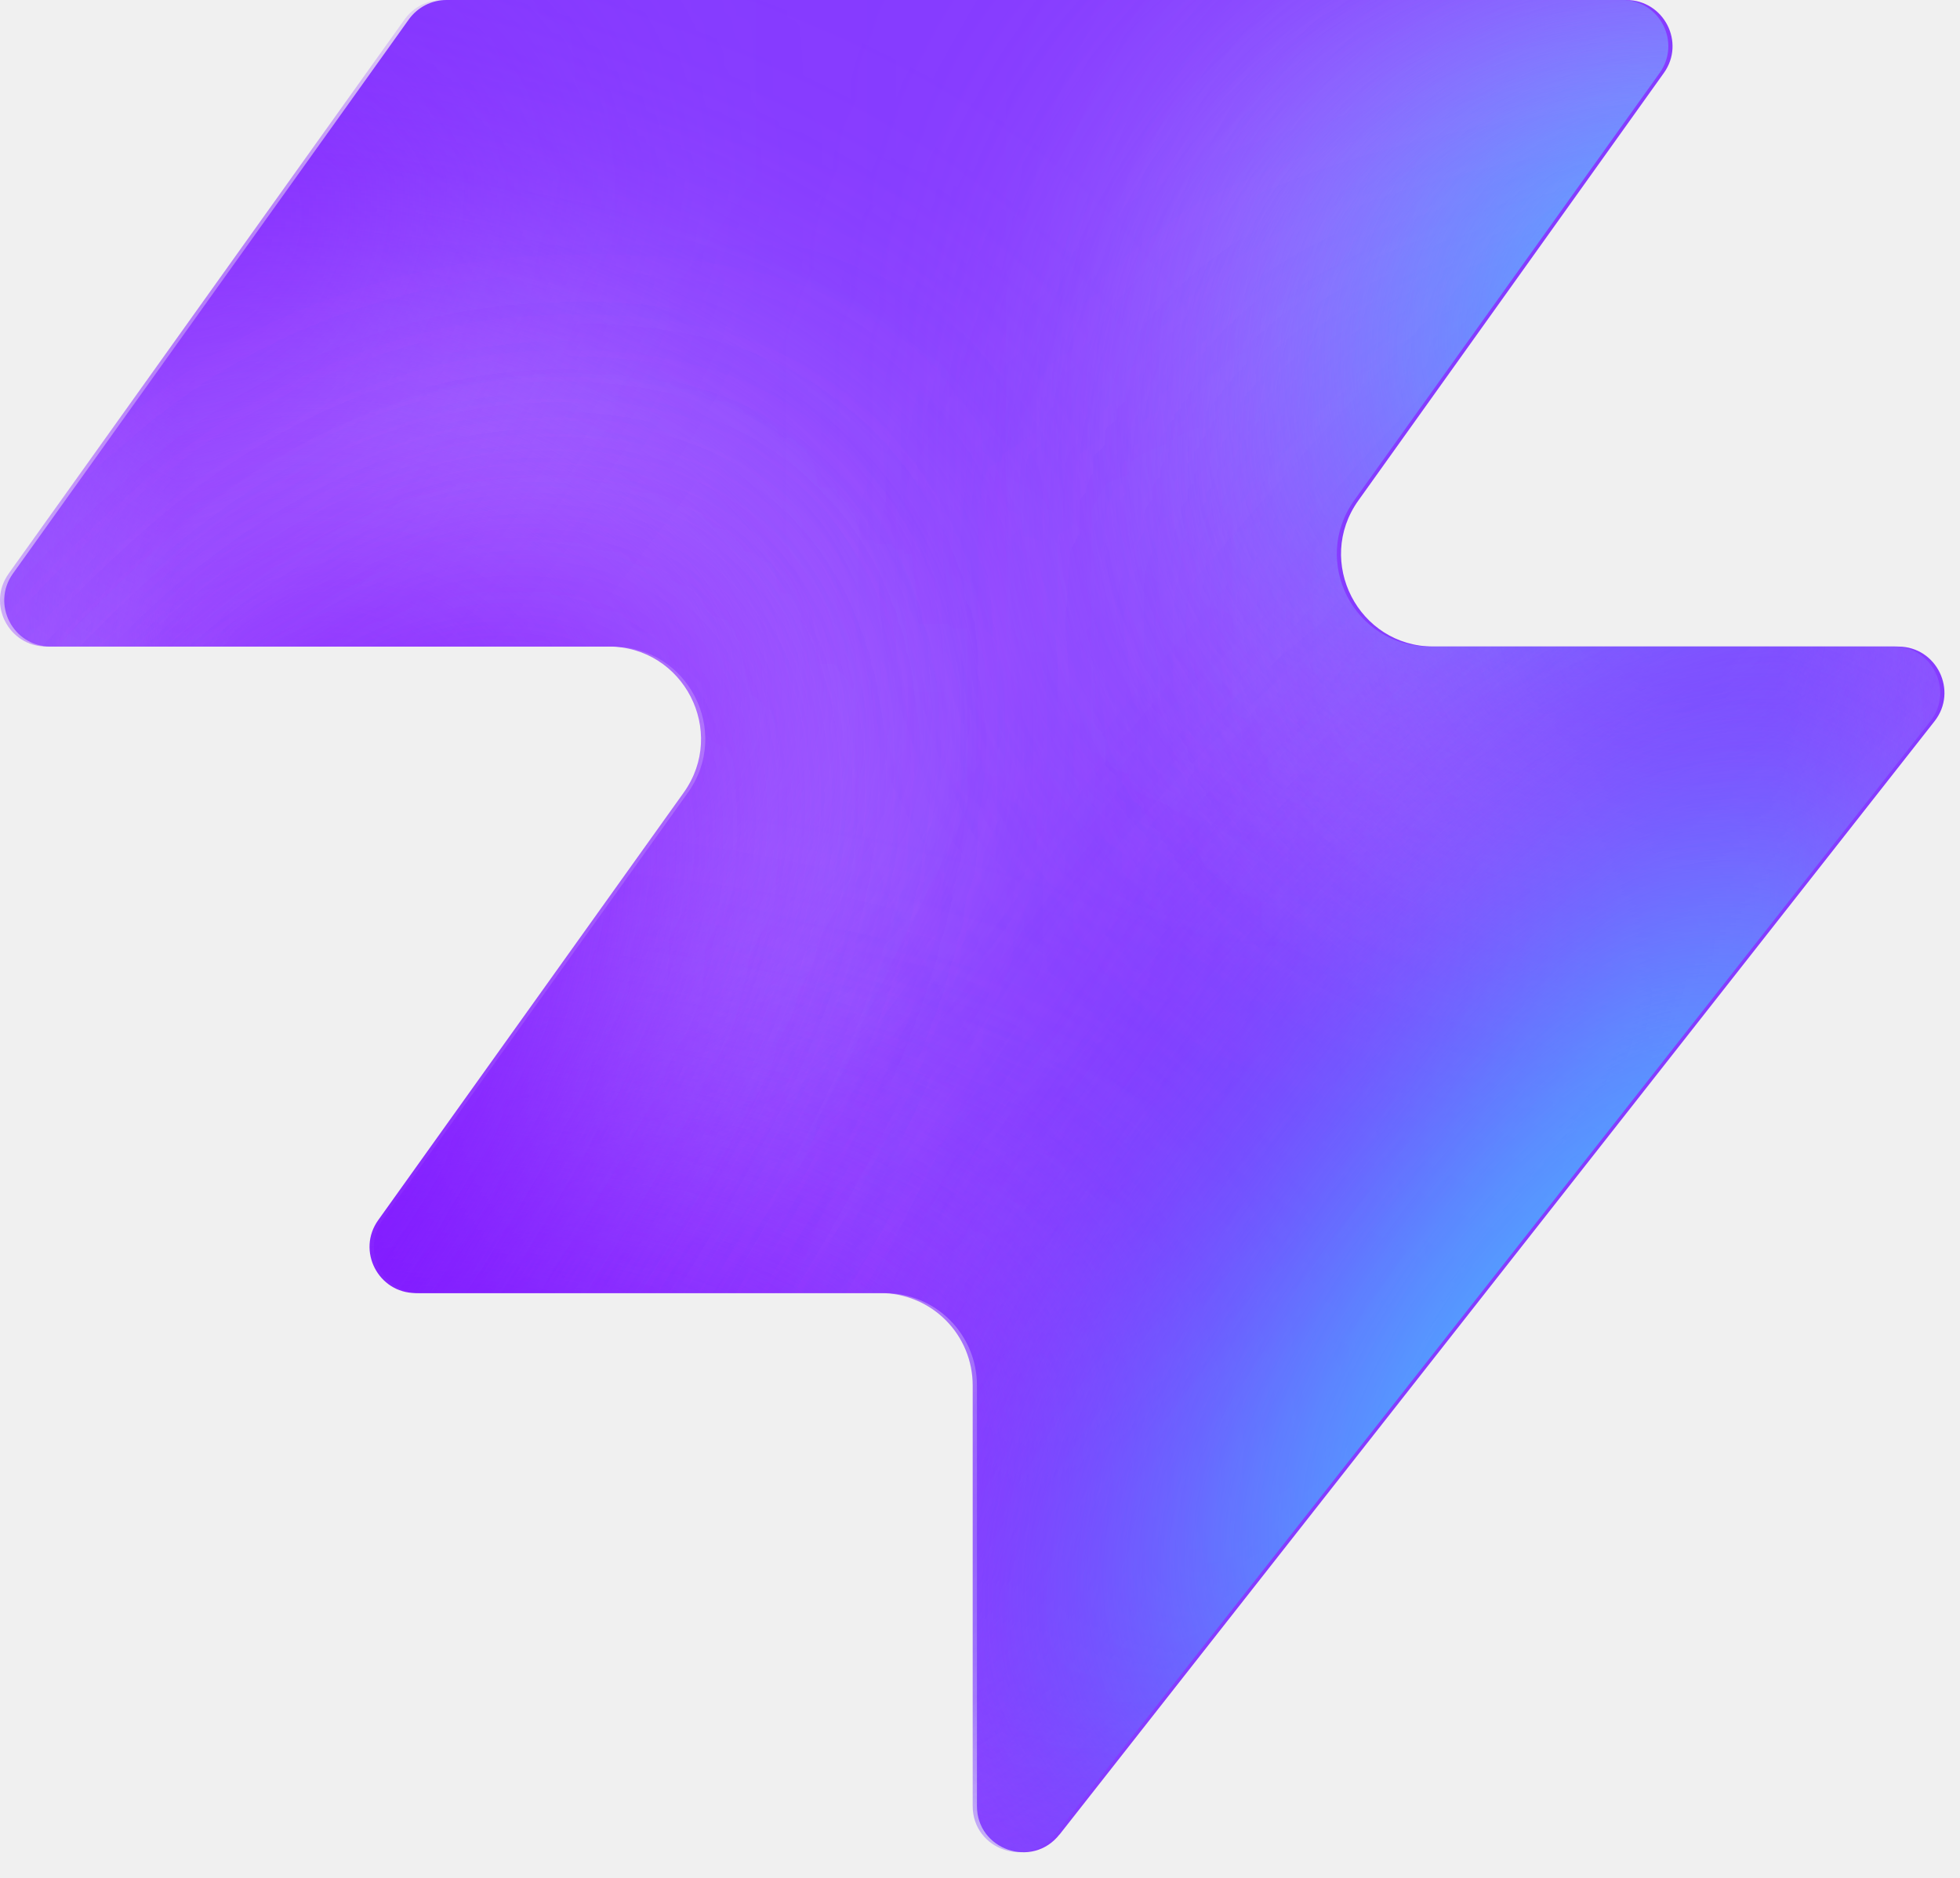
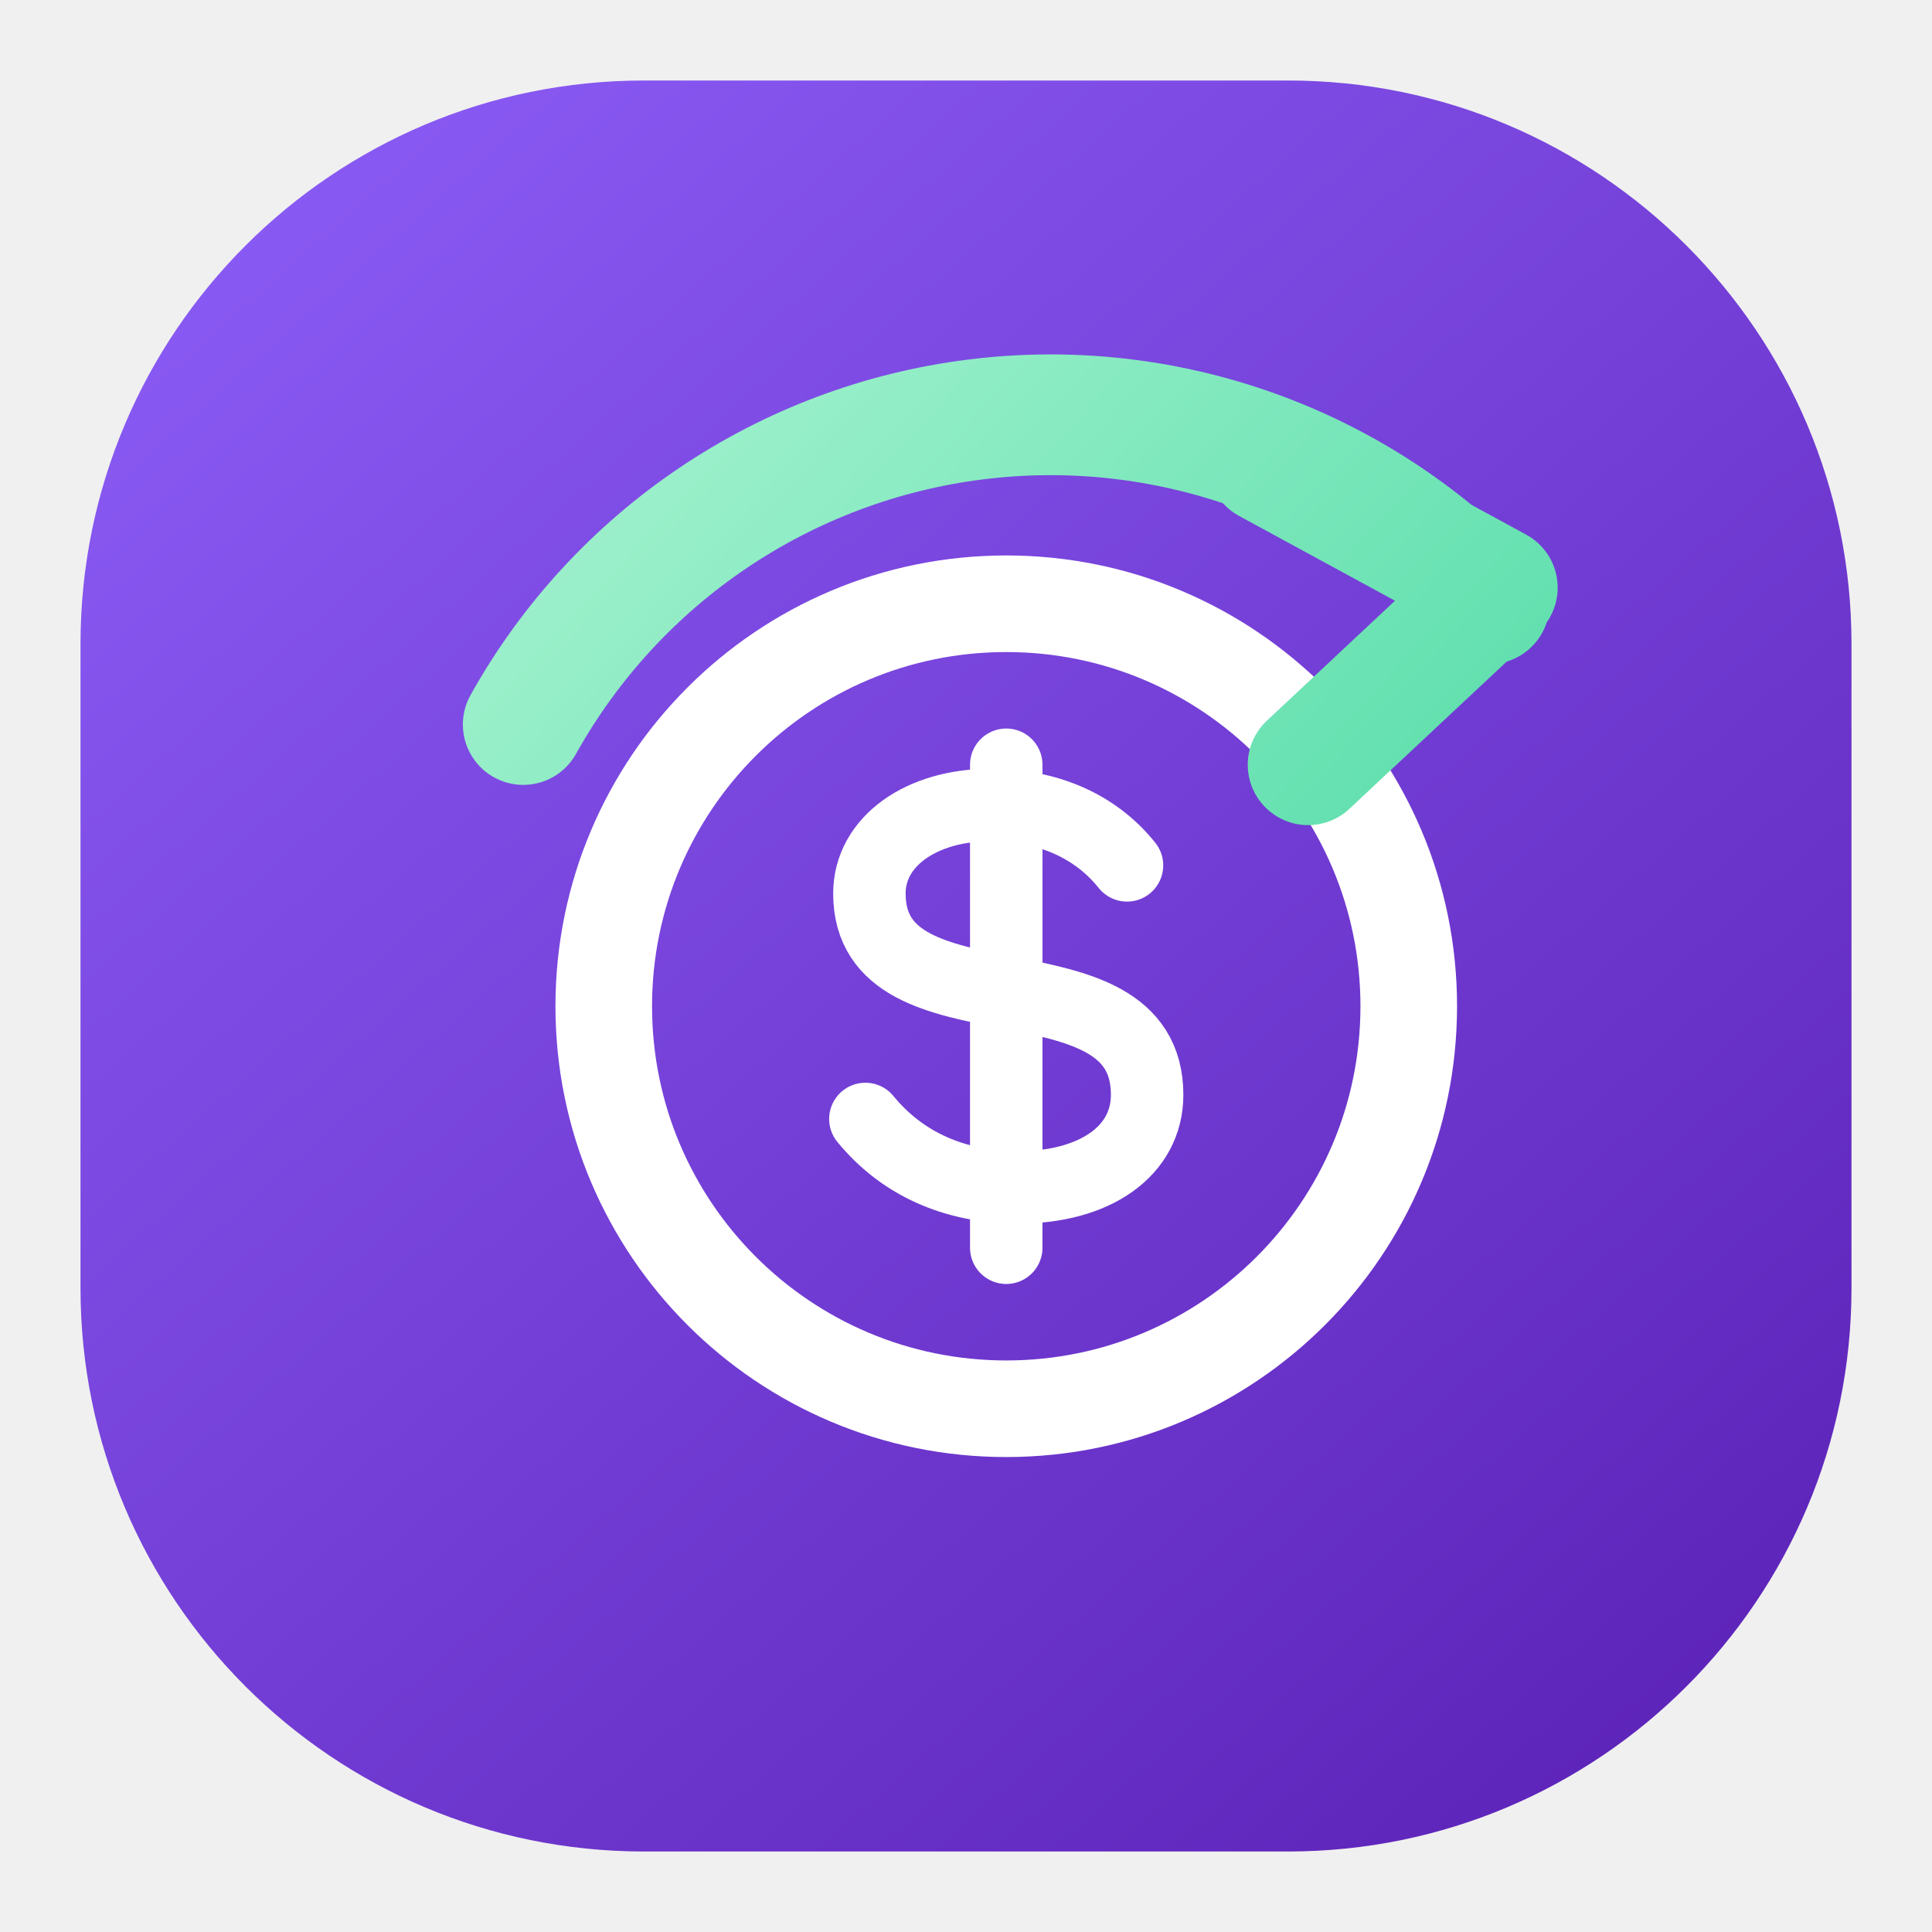
- <svg xmlns="http://www.w3.org/2000/svg" width="48" height="46" fill="none" viewBox="0 0 48 46">
-   <path fill="#863bff" d="M25.946 44.938c-.664.845-2.021.375-2.021-.698V33.937a2.26 2.26 0 0 0-2.262-2.262H10.287c-.92 0-1.456-1.04-.92-1.788l7.48-10.471c1.07-1.497 0-3.578-1.842-3.578H1.237c-.92 0-1.456-1.04-.92-1.788L10.013.474c.214-.297.556-.474.92-.474h28.894c.92 0 1.456 1.04.92 1.788l-7.48 10.471c-1.07 1.498 0 3.579 1.842 3.579h11.377c.943 0 1.473 1.088.89 1.83L25.947 44.94z" style="fill:#863bff;fill:color(display-p3 .525 .23 1);fill-opacity:1" />
-   <mask id="a" width="48" height="46" x="0" y="0" maskUnits="userSpaceOnUse" style="mask-type:alpha">
-     <path fill="#000" d="M25.842 44.938c-.664.844-2.021.375-2.021-.698V33.937a2.26 2.26 0 0 0-2.262-2.262H10.183c-.92 0-1.456-1.04-.92-1.788l7.48-10.471c1.07-1.498 0-3.579-1.842-3.579H1.133c-.92 0-1.456-1.04-.92-1.787L9.91.473c.214-.297.556-.474.92-.474h28.894c.92 0 1.456 1.04.92 1.788l-7.48 10.471c-1.07 1.498 0 3.578 1.842 3.578h11.377c.943 0 1.473 1.088.89 1.832L25.843 44.94z" style="fill:#000;fill-opacity:1" />
-   </mask>
-   <g mask="url(#a)">
-     <g filter="url(#b)">
-       <ellipse cx="5.508" cy="14.704" fill="#ede6ff" rx="5.508" ry="14.704" style="fill:#ede6ff;fill:color(display-p3 .927 .903 1);fill-opacity:1" transform="matrix(.00324 1 1 -.00324 -4.47 31.516)" />
-     </g>
-     <g filter="url(#c)">
-       <ellipse cx="10.399" cy="29.851" fill="#ede6ff" rx="10.399" ry="29.851" style="fill:#ede6ff;fill:color(display-p3 .927 .903 1);fill-opacity:1" transform="matrix(.00324 1 1 -.00324 -39.328 7.883)" />
-     </g>
-     <g filter="url(#d)">
-       <ellipse cx="5.508" cy="30.487" fill="#7e14ff" rx="5.508" ry="30.487" style="fill:#7e14ff;fill:color(display-p3 .492 .077 1);fill-opacity:1" transform="rotate(89.814 -25.913 -14.639)scale(1 -1)" />
-     </g>
-     <g filter="url(#e)">
-       <ellipse cx="5.508" cy="30.599" fill="#7e14ff" rx="5.508" ry="30.599" style="fill:#7e14ff;fill:color(display-p3 .492 .077 1);fill-opacity:1" transform="rotate(89.814 -32.644 -3.334)scale(1 -1)" />
-     </g>
-     <g filter="url(#f)">
-       <ellipse cx="5.508" cy="30.599" fill="#7e14ff" rx="5.508" ry="30.599" style="fill:#7e14ff;fill:color(display-p3 .492 .077 1);fill-opacity:1" transform="matrix(.00324 1 1 -.00324 -34.34 30.47)" />
-     </g>
-     <g filter="url(#g)">
-       <ellipse cx="14.072" cy="22.078" fill="#ede6ff" rx="14.072" ry="22.078" style="fill:#ede6ff;fill:color(display-p3 .927 .903 1);fill-opacity:1" transform="rotate(93.35 24.506 48.493)scale(-1 1)" />
-     </g>
-     <g filter="url(#h)">
-       <ellipse cx="3.47" cy="21.501" fill="#7e14ff" rx="3.47" ry="21.501" style="fill:#7e14ff;fill:color(display-p3 .492 .077 1);fill-opacity:1" transform="rotate(89.009 28.708 47.59)scale(-1 1)" />
-     </g>
-     <g filter="url(#i)">
-       <ellipse cx="3.47" cy="21.501" fill="#7e14ff" rx="3.47" ry="21.501" style="fill:#7e14ff;fill:color(display-p3 .492 .077 1);fill-opacity:1" transform="rotate(89.009 28.708 47.59)scale(-1 1)" />
-     </g>
-     <g filter="url(#j)">
-       <ellipse cx=".387" cy="8.972" fill="#7e14ff" rx="4.407" ry="29.108" style="fill:#7e14ff;fill:color(display-p3 .492 .077 1);fill-opacity:1" transform="rotate(39.51 .387 8.972)" />
-     </g>
-     <g filter="url(#k)">
-       <ellipse cx="47.523" cy="-6.092" fill="#7e14ff" rx="4.407" ry="29.108" style="fill:#7e14ff;fill:color(display-p3 .492 .077 1);fill-opacity:1" transform="rotate(37.892 47.523 -6.092)" />
-     </g>
-     <g filter="url(#l)">
-       <ellipse cx="41.412" cy="6.333" fill="#47bfff" rx="5.971" ry="9.665" style="fill:#47bfff;fill:color(display-p3 .28 .748 1);fill-opacity:1" transform="rotate(37.892 41.412 6.333)" />
-     </g>
-     <g filter="url(#m)">
-       <ellipse cx="-1.879" cy="38.332" fill="#7e14ff" rx="4.407" ry="29.108" style="fill:#7e14ff;fill:color(display-p3 .492 .077 1);fill-opacity:1" transform="rotate(37.892 -1.88 38.332)" />
-     </g>
-     <g filter="url(#n)">
-       <ellipse cx="-1.879" cy="38.332" fill="#7e14ff" rx="4.407" ry="29.108" style="fill:#7e14ff;fill:color(display-p3 .492 .077 1);fill-opacity:1" transform="rotate(37.892 -1.88 38.332)" />
-     </g>
-     <g filter="url(#o)">
-       <ellipse cx="35.651" cy="29.907" fill="#7e14ff" rx="4.407" ry="29.108" style="fill:#7e14ff;fill:color(display-p3 .492 .077 1);fill-opacity:1" transform="rotate(37.892 35.651 29.907)" />
-     </g>
-     <g filter="url(#p)">
-       <ellipse cx="38.418" cy="32.4" fill="#47bfff" rx="5.971" ry="15.297" style="fill:#47bfff;fill:color(display-p3 .28 .748 1);fill-opacity:1" transform="rotate(37.892 38.418 32.4)" />
-     </g>
-   </g>
+ <svg xmlns="http://www.w3.org/2000/svg" viewBox="0 0 48 48" fill="none">
  <defs>
-     <filter id="b" width="60.045" height="41.654" x="-19.77" y="16.149" color-interpolation-filters="sRGB" filterUnits="userSpaceOnUse">
-       <feFlood flood-opacity="0" result="BackgroundImageFix" />
-       <feBlend in="SourceGraphic" in2="BackgroundImageFix" result="shape" />
-       <feGaussianBlur result="effect1_foregroundBlur_2002_17158" stdDeviation="7.659" />
-     </filter>
-     <filter id="c" width="90.34" height="51.437" x="-54.613" y="-7.533" color-interpolation-filters="sRGB" filterUnits="userSpaceOnUse">
-       <feFlood flood-opacity="0" result="BackgroundImageFix" />
-       <feBlend in="SourceGraphic" in2="BackgroundImageFix" result="shape" />
-       <feGaussianBlur result="effect1_foregroundBlur_2002_17158" stdDeviation="7.659" />
-     </filter>
-     <filter id="d" width="79.355" height="29.4" x="-49.64" y="2.03" color-interpolation-filters="sRGB" filterUnits="userSpaceOnUse">
-       <feFlood flood-opacity="0" result="BackgroundImageFix" />
-       <feBlend in="SourceGraphic" in2="BackgroundImageFix" result="shape" />
-       <feGaussianBlur result="effect1_foregroundBlur_2002_17158" stdDeviation="4.596" />
-     </filter>
-     <filter id="e" width="79.579" height="29.4" x="-45.045" y="20.029" color-interpolation-filters="sRGB" filterUnits="userSpaceOnUse">
-       <feFlood flood-opacity="0" result="BackgroundImageFix" />
-       <feBlend in="SourceGraphic" in2="BackgroundImageFix" result="shape" />
-       <feGaussianBlur result="effect1_foregroundBlur_2002_17158" stdDeviation="4.596" />
-     </filter>
-     <filter id="f" width="79.579" height="29.4" x="-43.513" y="21.178" color-interpolation-filters="sRGB" filterUnits="userSpaceOnUse">
-       <feFlood flood-opacity="0" result="BackgroundImageFix" />
-       <feBlend in="SourceGraphic" in2="BackgroundImageFix" result="shape" />
-       <feGaussianBlur result="effect1_foregroundBlur_2002_17158" stdDeviation="4.596" />
-     </filter>
-     <filter id="g" width="74.749" height="58.852" x="15.756" y="-17.901" color-interpolation-filters="sRGB" filterUnits="userSpaceOnUse">
-       <feFlood flood-opacity="0" result="BackgroundImageFix" />
-       <feBlend in="SourceGraphic" in2="BackgroundImageFix" result="shape" />
-       <feGaussianBlur result="effect1_foregroundBlur_2002_17158" stdDeviation="7.659" />
-     </filter>
-     <filter id="h" width="61.377" height="25.362" x="23.548" y="2.284" color-interpolation-filters="sRGB" filterUnits="userSpaceOnUse">
-       <feFlood flood-opacity="0" result="BackgroundImageFix" />
-       <feBlend in="SourceGraphic" in2="BackgroundImageFix" result="shape" />
-       <feGaussianBlur result="effect1_foregroundBlur_2002_17158" stdDeviation="4.596" />
-     </filter>
-     <filter id="i" width="61.377" height="25.362" x="23.548" y="2.284" color-interpolation-filters="sRGB" filterUnits="userSpaceOnUse">
-       <feFlood flood-opacity="0" result="BackgroundImageFix" />
-       <feBlend in="SourceGraphic" in2="BackgroundImageFix" result="shape" />
-       <feGaussianBlur result="effect1_foregroundBlur_2002_17158" stdDeviation="4.596" />
-     </filter>
-     <filter id="j" width="56.045" height="63.649" x="-27.636" y="-22.853" color-interpolation-filters="sRGB" filterUnits="userSpaceOnUse">
-       <feFlood flood-opacity="0" result="BackgroundImageFix" />
-       <feBlend in="SourceGraphic" in2="BackgroundImageFix" result="shape" />
-       <feGaussianBlur result="effect1_foregroundBlur_2002_17158" stdDeviation="4.596" />
-     </filter>
-     <filter id="k" width="54.814" height="64.646" x="20.116" y="-38.415" color-interpolation-filters="sRGB" filterUnits="userSpaceOnUse">
-       <feFlood flood-opacity="0" result="BackgroundImageFix" />
-       <feBlend in="SourceGraphic" in2="BackgroundImageFix" result="shape" />
-       <feGaussianBlur result="effect1_foregroundBlur_2002_17158" stdDeviation="4.596" />
-     </filter>
-     <filter id="l" width="33.541" height="35.313" x="24.641" y="-11.323" color-interpolation-filters="sRGB" filterUnits="userSpaceOnUse">
-       <feFlood flood-opacity="0" result="BackgroundImageFix" />
-       <feBlend in="SourceGraphic" in2="BackgroundImageFix" result="shape" />
-       <feGaussianBlur result="effect1_foregroundBlur_2002_17158" stdDeviation="4.596" />
-     </filter>
-     <filter id="m" width="54.814" height="64.646" x="-29.286" y="6.009" color-interpolation-filters="sRGB" filterUnits="userSpaceOnUse">
-       <feFlood flood-opacity="0" result="BackgroundImageFix" />
-       <feBlend in="SourceGraphic" in2="BackgroundImageFix" result="shape" />
-       <feGaussianBlur result="effect1_foregroundBlur_2002_17158" stdDeviation="4.596" />
-     </filter>
-     <filter id="n" width="54.814" height="64.646" x="-29.286" y="6.009" color-interpolation-filters="sRGB" filterUnits="userSpaceOnUse">
-       <feFlood flood-opacity="0" result="BackgroundImageFix" />
-       <feBlend in="SourceGraphic" in2="BackgroundImageFix" result="shape" />
-       <feGaussianBlur result="effect1_foregroundBlur_2002_17158" stdDeviation="4.596" />
-     </filter>
-     <filter id="o" width="54.814" height="64.646" x="8.244" y="-2.416" color-interpolation-filters="sRGB" filterUnits="userSpaceOnUse">
-       <feFlood flood-opacity="0" result="BackgroundImageFix" />
-       <feBlend in="SourceGraphic" in2="BackgroundImageFix" result="shape" />
-       <feGaussianBlur result="effect1_foregroundBlur_2002_17158" stdDeviation="4.596" />
-     </filter>
-     <filter id="p" width="39.409" height="43.623" x="18.713" y="10.588" color-interpolation-filters="sRGB" filterUnits="userSpaceOnUse">
-       <feFlood flood-opacity="0" result="BackgroundImageFix" />
-       <feBlend in="SourceGraphic" in2="BackgroundImageFix" result="shape" />
-       <feGaussianBlur result="effect1_foregroundBlur_2002_17158" stdDeviation="4.596" />
-     </filter>
+     <linearGradient id="bg" x1="5" y1="3" x2="43" y2="46" gradientUnits="userSpaceOnUse">
+       <stop stop-color="#8B5CF6" />
+       <stop offset="1" stop-color="#5B21B6" />
+     </linearGradient>
+     <linearGradient id="arrow" x1="10" y1="12" x2="39" y2="39" gradientUnits="userSpaceOnUse">
+       <stop stop-color="#A7F3D0" />
+       <stop offset="1" stop-color="#34D399" />
+     </linearGradient>
  </defs>
+   <rect x="2" y="2" width="44" height="44" rx="14" fill="url(#bg)" />
+   <circle cx="25" cy="25" r="10" stroke="white" stroke-width="2.4" />
+   <path d="M25 19v12m3-9.5c-.8-1-2-1.5-3.4-1.5-1.7 0-3 .9-3 2.2 0 3.6 6.9 1.3 6.9 5 0 1.4-1.3 2.3-3.2 2.3-1.6 0-2.9-.6-3.8-1.7" stroke="white" stroke-width="1.8" stroke-linecap="round" />
+   <path d="M13 18a15 15 0 0 1 24-3" stroke="url(#arrow)" stroke-width="3" stroke-linecap="round" />
+   <path d="m31.5 11.5 5.7 3.1-4.7 4.4" stroke="url(#arrow)" stroke-width="3" stroke-linecap="round" stroke-linejoin="round" />
</svg>
